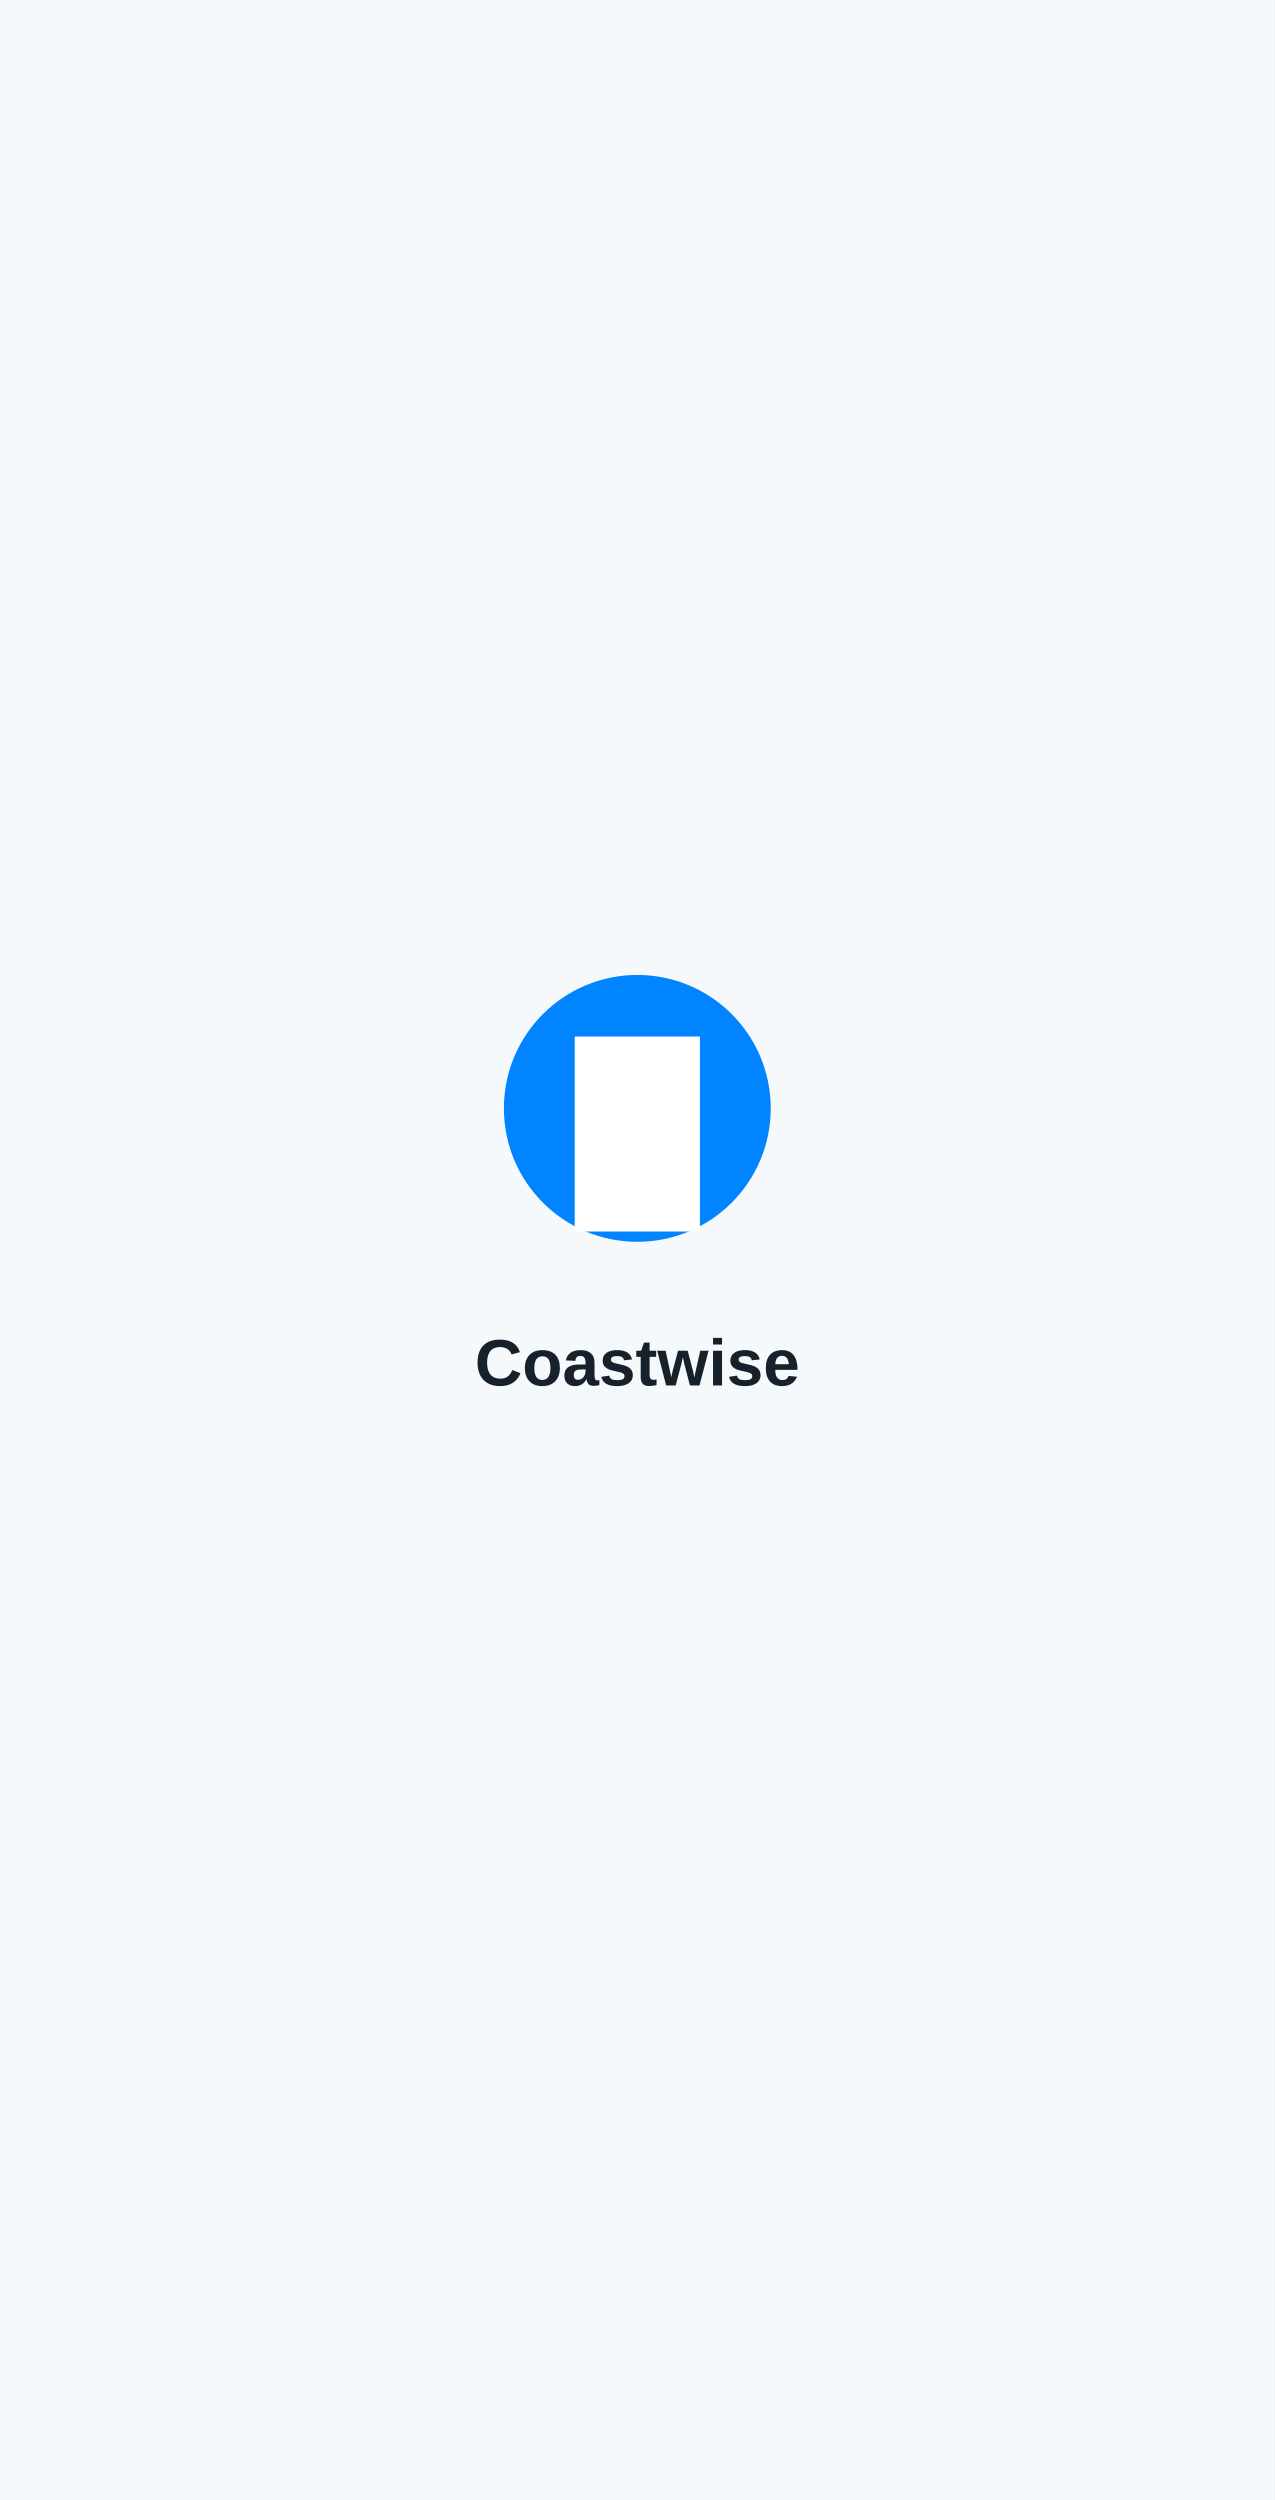
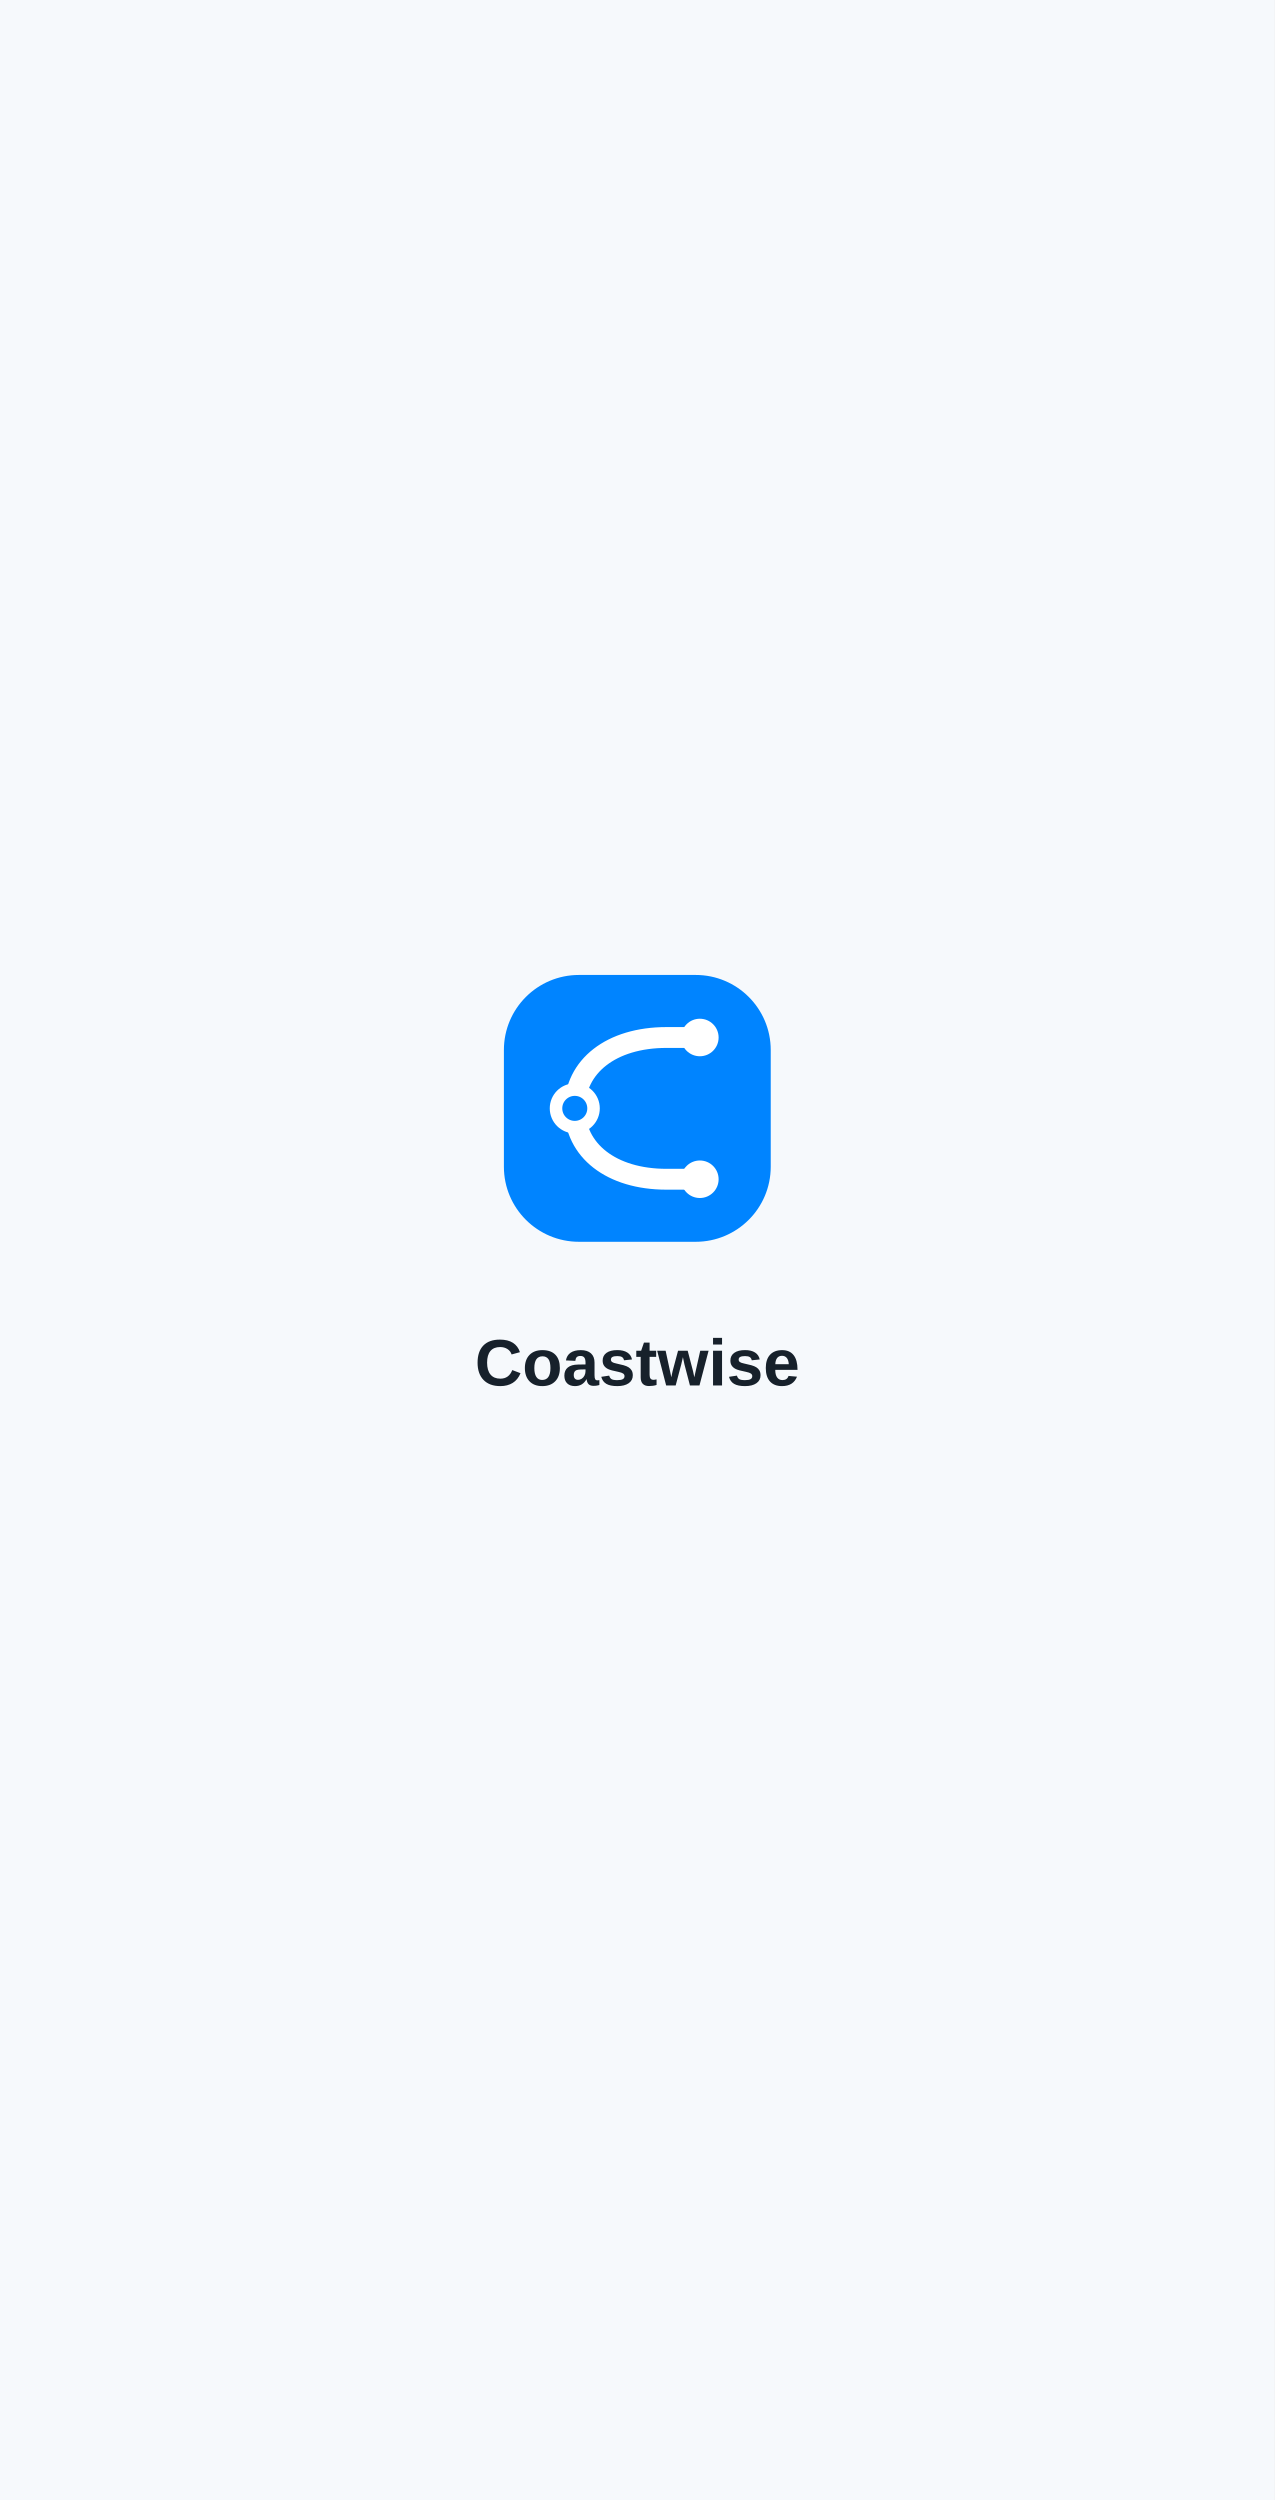
<svg xmlns="http://www.w3.org/2000/svg" viewBox="0 0 1242 2436">
  <rect width="1242" height="2436" fill="#F6F9FC" />
-   <circle cx="621" cy="1080" r="130" fill="#0084FF" />
-   <path d="M560 1010h122v190H560z" fill="#fff" />
+   <g transform="translate(491 950) scale(4.0625)">
+     <rect width="64" height="64" rx="18" fill="#0084FF" />
+     <path d="M47 15H39C25.75 15 17 21.91 17 32C17 42.09 25.75 49 39 49H47" fill="none" stroke="#fff" stroke-width="5" stroke-linecap="round" />
+     <circle cx="47" cy="15" r="4.5" fill="#fff" />
+     <circle cx="17" cy="32" r="4.5" fill="#0084FF" stroke="#fff" stroke-width="3" />
+     <circle cx="47" cy="49" r="4.5" fill="#fff" />
+   </g>
  <text x="621" y="1350" text-anchor="middle" font-family="Arial,sans-serif" font-size="64" font-weight="700" fill="#17212B">Coastwise</text>
</svg>
